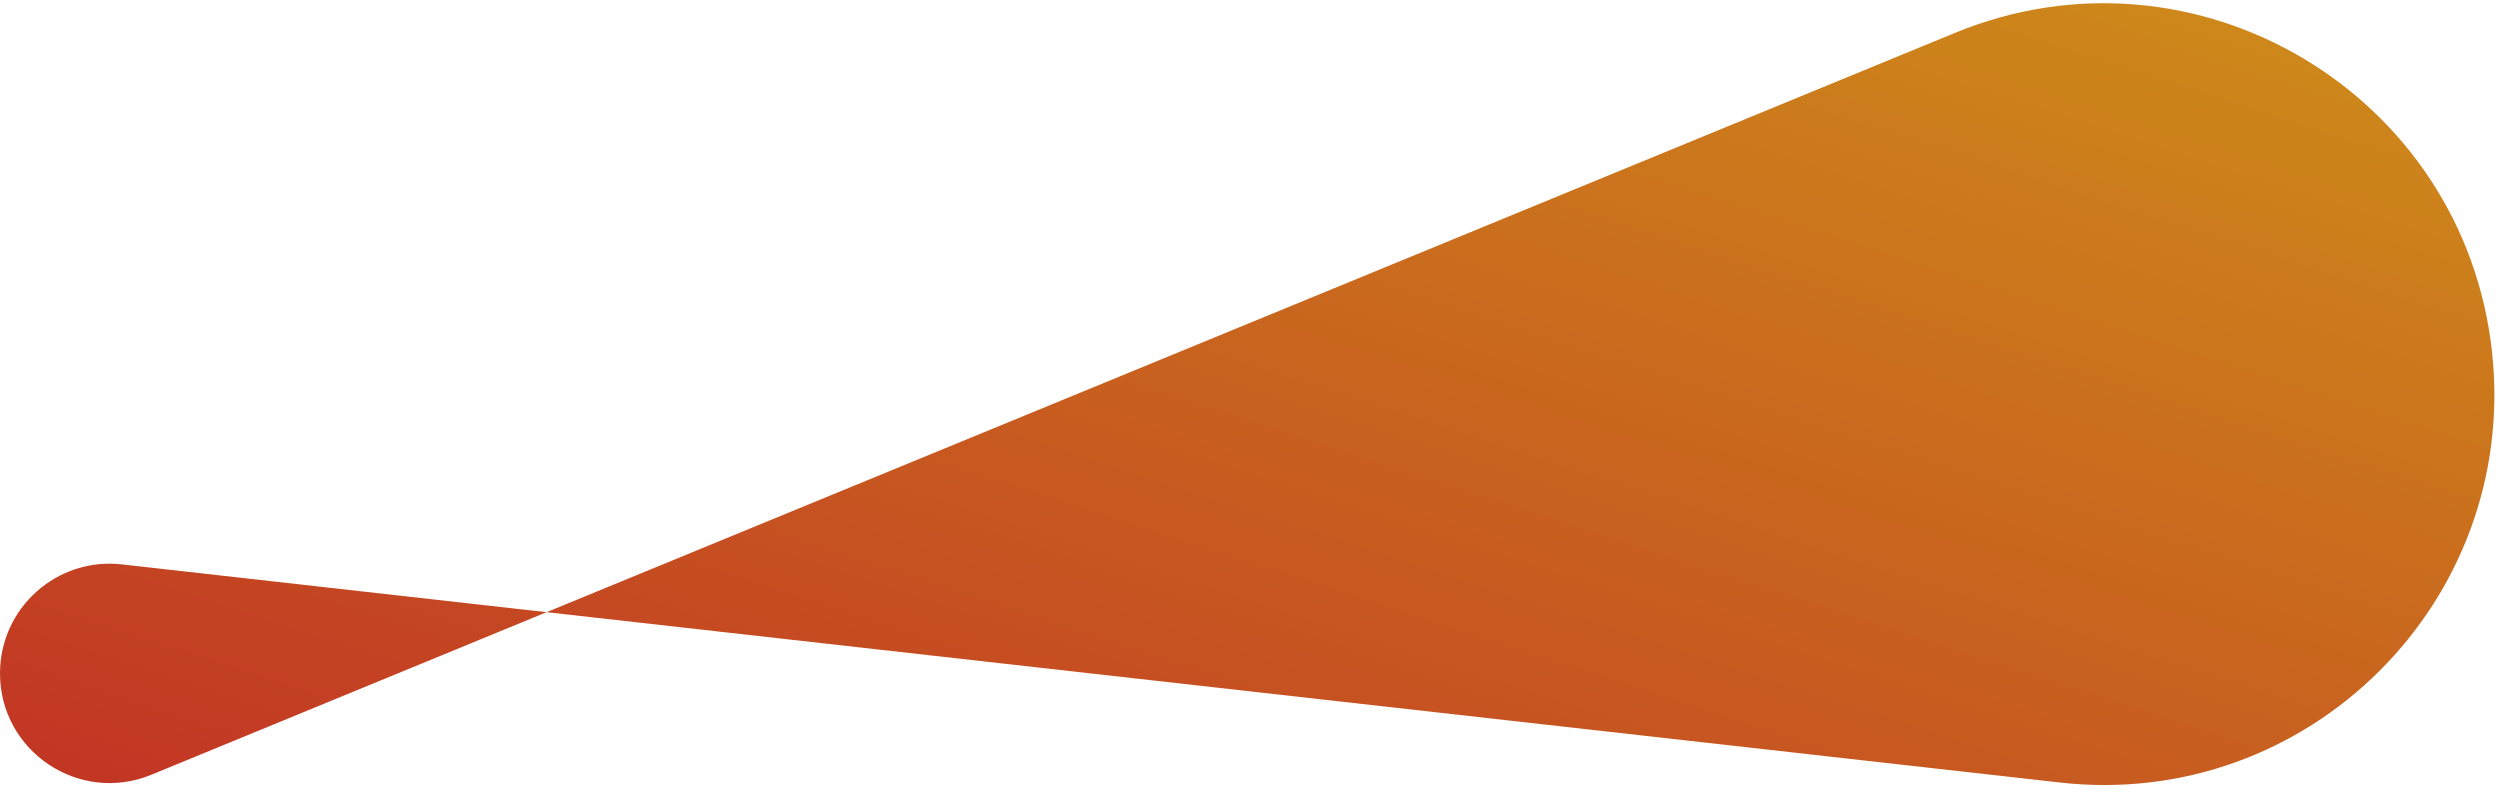
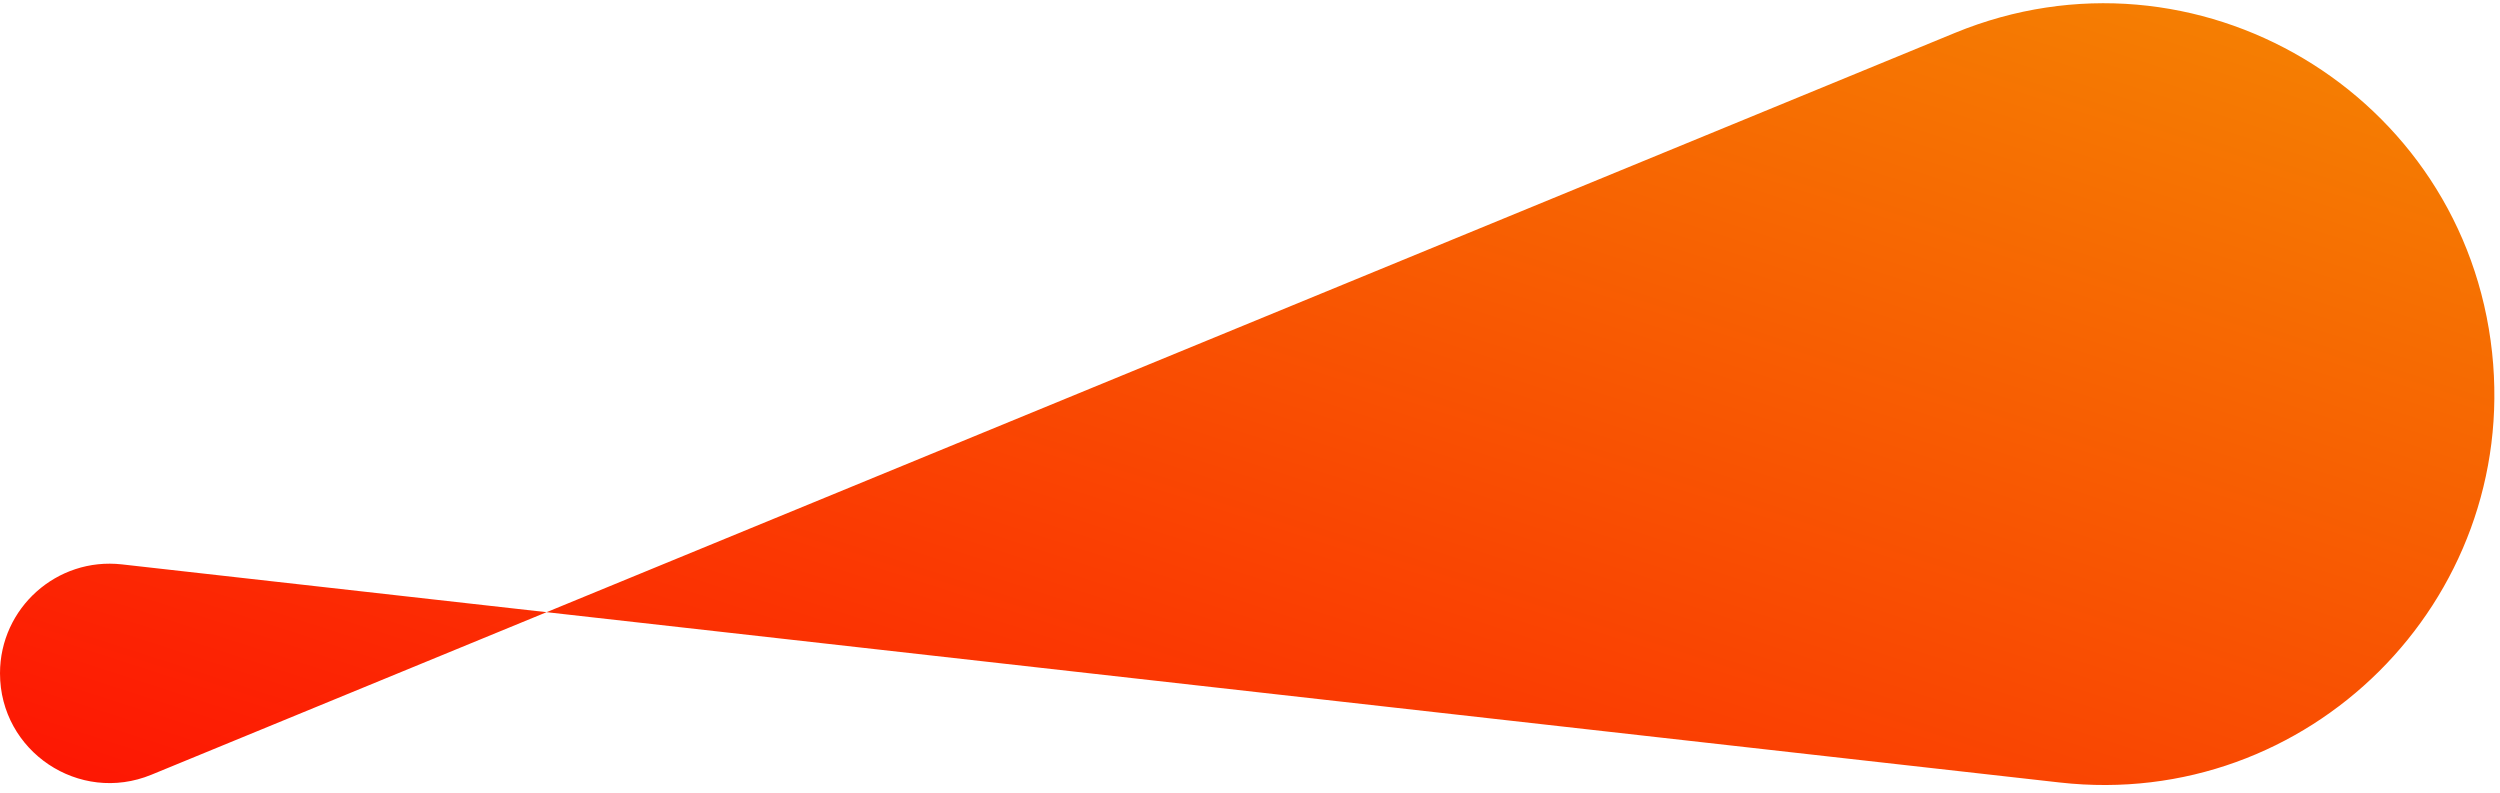
<svg xmlns="http://www.w3.org/2000/svg" width="227" height="72" viewBox="0 0 227 72" fill="none">
  <path d="M0 61.139C0 55.2 5.167 50.582 11.07 51.246L187.039 71.052C209.597 73.591 228.703 54.584 226.282 32.013C223.76 8.503 199.379 -6.008 177.511 2.986L13.743 70.347C7.191 73.042 0 68.225 0 61.139Z" fill="url(#paint0_linear_2160_23)" />
  <defs>
    <linearGradient id="paint0_linear_2160_23" x1="851.318" y1="47.553" x2="756.751" y2="339.402" gradientUnits="userSpaceOnUse">
-       <stop stop-color="#DCEE0E" />
-       <stop offset="1" stop-color="#C02626" />
+       <stop stop-color="#eaff00" />
+       <stop offset="1" stop-color="#ff0303" />
    </linearGradient>
  </defs>
</svg>
